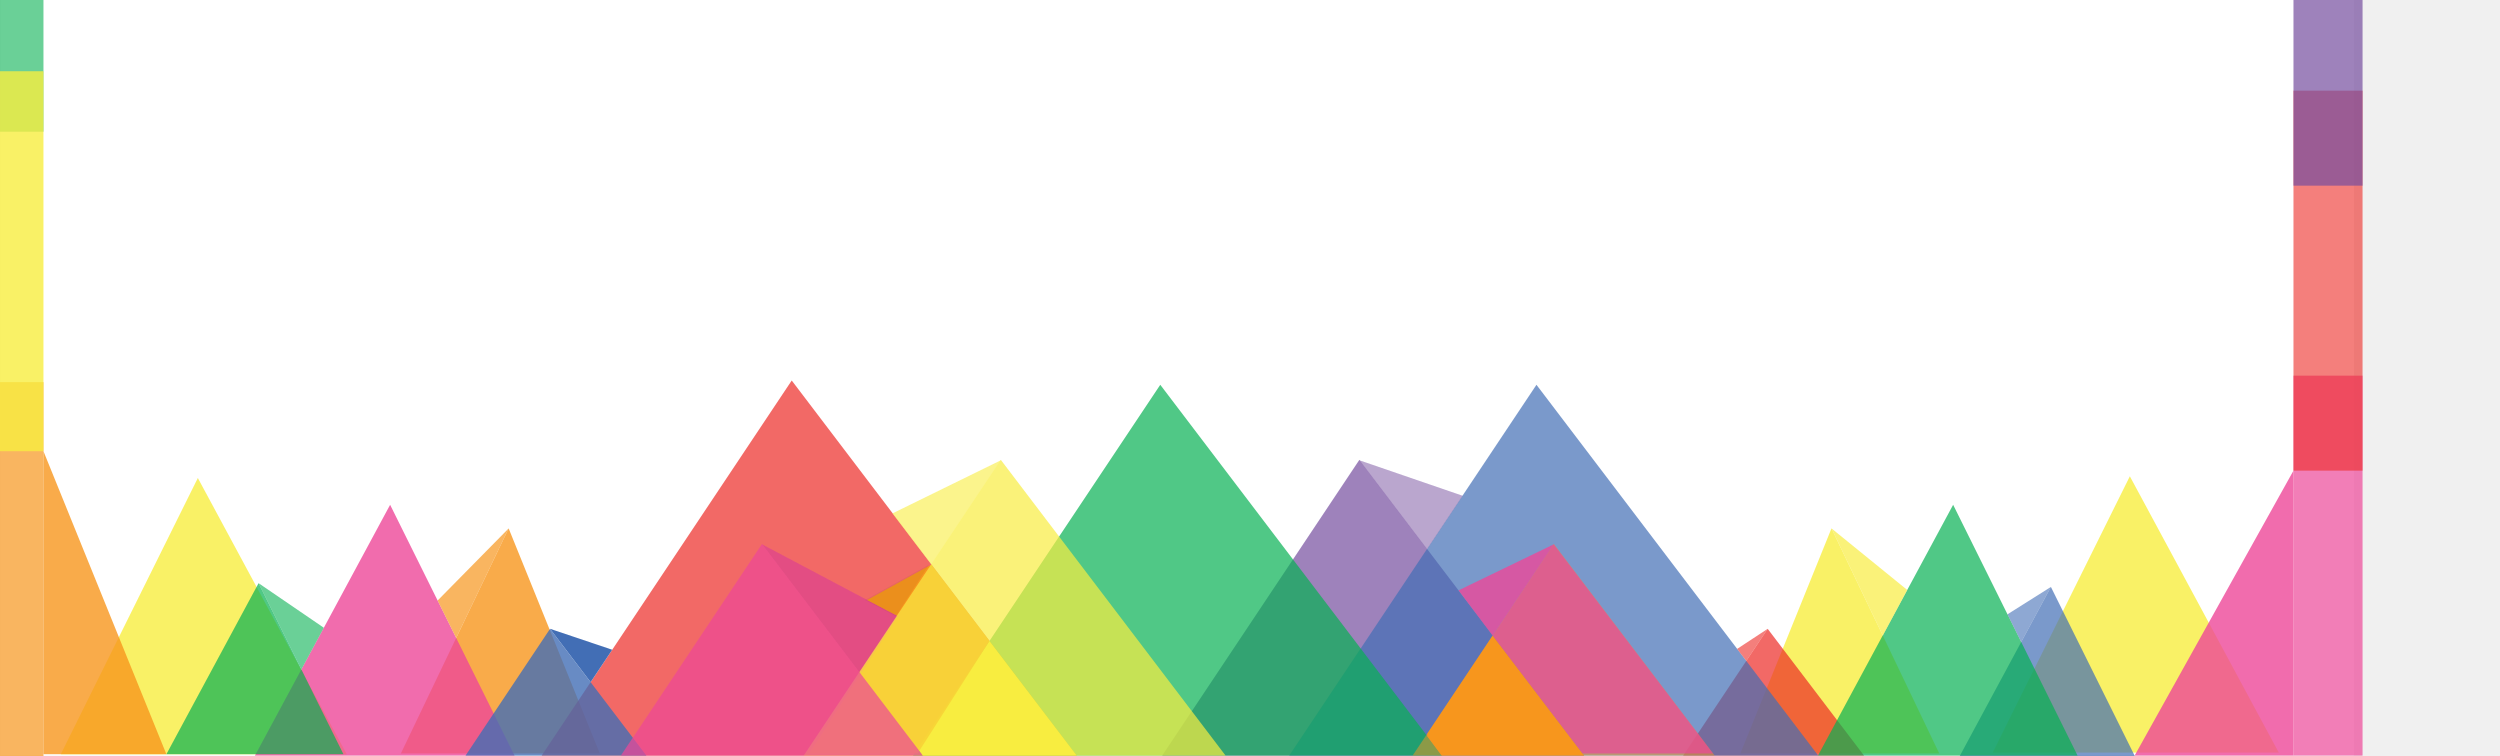
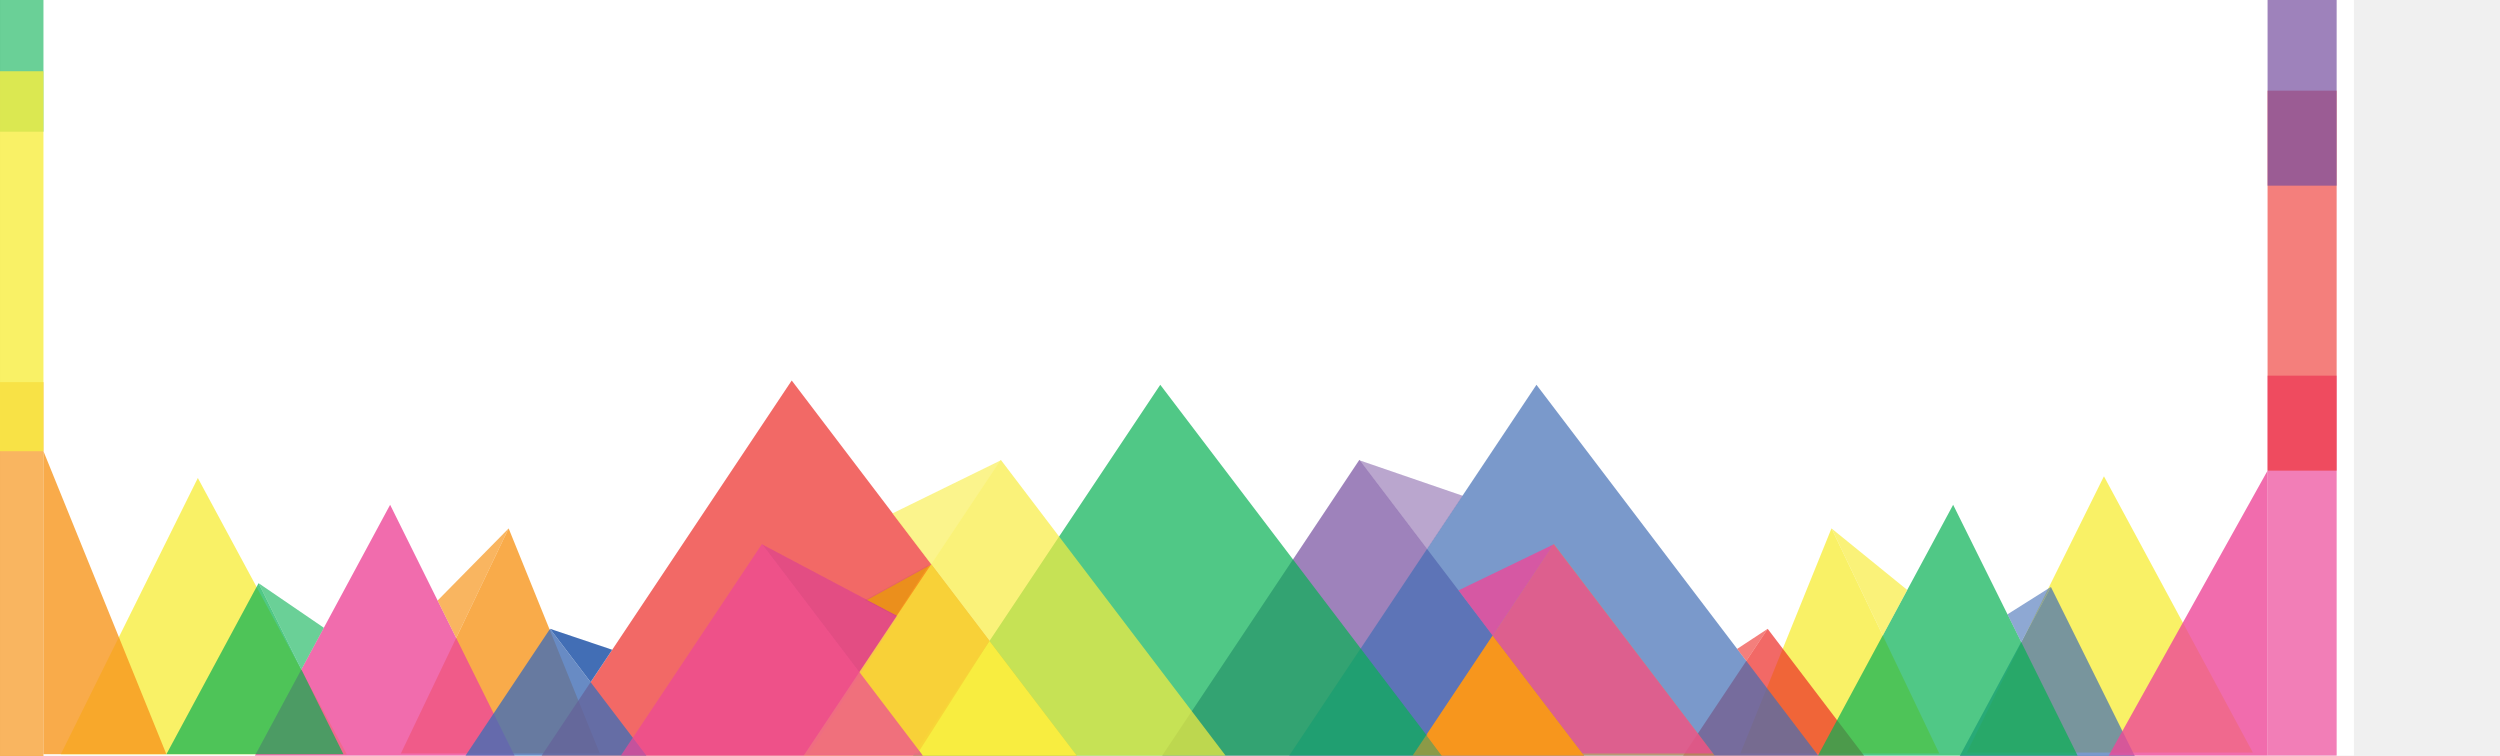
<svg xmlns="http://www.w3.org/2000/svg" version="1.1" id="Layer_1" x="0px" y="0px" width="289.5px" height="87.5px" viewBox="0 0 289.5 87.5" enable-background="new 0 0 289.5 87.5" xml:space="preserve">
  <g id="Layer_1_2_" display="none">
    <g id="Layer_1_1_" display="inline">
      <rect x="-0.5" y="7" fill="#FFFFFF" width="290" height="79" />
      <g>
        <rect x="-10.5" fill="#FFFFFF" width="300" height="79" />
        <polygon opacity="0.9" fill="#F7961D" enable-background="new    " points="38.162,79 50.249,60.867 64.028,79    " />
        <polygon opacity="0.9" fill="#F7961D" enable-background="new    " points="209.137,79 221.223,60.867 235.003,79    " />
        <polygon opacity="0.9" fill="#F8ED40" enable-background="new    " points="52.317,79 67.552,56.145 84.92,79    " />
        <polygon opacity="0.9" fill="#ED4798" enable-background="new    " points="184.874,79 200.107,56.145 217.477,79    " />
        <polygon opacity="0.8" fill="#06B052" enable-background="new    " points="73.839,79 93.526,49.466 115.969,79    " />
        <polygon opacity="0.9" fill="#426EB5" enable-background="new    " points="98.196,79 122.205,42.981 149.576,79    " />
        <polygon opacity="0.9" fill="#ED2A25" enable-background="new    " points="124.196,79 148.205,42.981 175.576,79    " />
        <polygon opacity="0.9" fill="#754D9E" enable-background="new    " points="152.465,79 173.423,47.559 197.314,79    " />
        <polygon opacity="0.2" fill="#F7961D" enable-background="new    " points="38.037,79 -10.5,24.5 -10.5,0 10.5,0 50.249,60.867         " />
        <polygon opacity="0.2" fill="#F8ED40" enable-background="new    " points="57.665,70.79 50.186,60.867 10.5,0 39.5,0      67.552,56.145    " />
        <polygon opacity="0.2" fill="#06B052" enable-background="new    " points="78.955,71.232 67.521,56.145 39.5,0 79.5,0      93.526,49.466    " />
        <polygon opacity="0.2" fill="#426EB5" enable-background="new    " points="106.401,66.541 93.476,49.466 79.5,0 112.5,0      122.205,42.981    " />
        <polyline opacity="0.1" fill="#ED2A25" enable-background="new    " points="135.889,61.208 122.121,42.981 112.5,0 141.5,0      148.205,42.981 136.056,61.208    " />
        <polygon opacity="0.2" fill="#F7961D" enable-background="new    " points="289.5,26 289.5,0 261.5,0 221.223,60.867 235.003,79         " />
        <polygon opacity="0.2" fill="#ED4798" enable-background="new    " points="200.275,56.145 213.116,73.152 221.266,60.867      261.5,0 226.5,0    " />
        <polygon opacity="0.2" fill="#754D9E" enable-background="new    " points="173.516,47.559 190.732,70.277 200.132,56.145      226.5,0 197.5,0    " />
        <polygon opacity="0.2" fill="#ED2A25" enable-background="new    " points="148.205,42.981 156.695,0 197.5,0 173.516,47.559      163.63,63.279    " />
      </g>
      <polygon fill="#06B052" points="139.223,131 131.728,118 139.223,105 154.215,105 161.71,118 154.215,131   " />
      <polygon fill="#06B052" points="124.223,157 116.728,144 124.223,131 139.215,131 146.71,144 139.215,157   " />
      <polygon fill="#06B052" points="146.223,144 138.728,131 146.223,118 161.215,118 168.71,131 161.215,144   " />
      <polygon fill="#06B052" points="139.223,157 131.728,144 139.223,131 154.215,131 161.71,144 154.215,157   " />
      <polygon fill="none" stroke="#FFFFFF" stroke-miterlimit="10" points="131.551,289.5 115.103,261 131.551,232.5 164.449,232.5     180.896,261 164.449,289.5   " />
      <path fill="none" stroke="#FFFFFF" stroke-miterlimit="10" d="M131.551,232.5" />
      <g opacity="0.9">
        <path fill="#ED4798" d="M188.254,249.27h0.488l1.488,4.528l1.512-4.528h0.488l-1.953,5.862h-0.098L188.254,249.27z" />
        <polygon fill="#ED4798" points="187.55,247.12 188.038,247.12 188.477,248.452 187.986,248.452    " />
        <polygon fill="#ED4798" points="187.852,248.042 188.34,248.042 188.777,249.375 188.289,249.375    " />
        <polygon fill="#ED4798" points="187.575,247.12 183.357,247.12 183.357,247.689 187.852,247.689    " />
        <polygon fill="#ED4798" points="191.854,249.27 196.835,249.27 196.835,249.771 191.648,249.771    " />
      </g>
      <g>
        <path fill="#426EB5" d="M56,156.5" />
        <g>
          <g>
            <polygon opacity="0.9" fill="#426EB5" enable-background="new    " points="34,111 24.103,128.177 34,145.5 57,128      " />
            <polyline opacity="0.9" fill="#F7961D" enable-background="new    " points="80.062,145.031 57,128 80.515,111.742 90,128             " />
            <polyline opacity="0.8" fill="#06B052" enable-background="new    " points="24.103,128.177 40.551,99.5 57,128      " />
            <polyline opacity="0.9" fill="#F8ED40" enable-background="new    " points="90,128.177 73.551,99.5 57.103,128      " />
            <polyline opacity="0.9" fill="#754D9E" enable-background="new    " points="73.551,99.5 57,128 40.551,99.5      " />
            <polyline opacity="0.1" enable-background="new    " points="73.551,99.5 57.103,128 56,99.5      " />
            <polyline opacity="0.9" fill="#ED4798" enable-background="new    " points="30.256,139.396 56.5,128.104 56.5,157        40.176,156.5      " />
            <polyline opacity="0.9" fill="#ED2A25" enable-background="new    " points="83.064,139.405 56.5,128.104 56.5,157        73.074,156.5      " />
            <polygon opacity="0.05" enable-background="new    " points="60,128 57,123.812 54,128 57,132.396      " />
          </g>
          <polygon opacity="0.05" fill="#FFFFFF" enable-background="new    " points="56.5,128.104 40.051,156.5 56.5,157     " />
          <polyline opacity="0.05" enable-background="new    " points="56.75,128.104 73.074,156.5 56.5,157 56.5,128     " />
        </g>
        <polygon fill="#FFFFFF" points="49.739,140 42.603,127.5 49.739,115 64.012,115 71.146,127.5 64.012,140    " />
        <g opacity="0.9">
          <path fill="#9E9E9E" d="M55.035,125.939h0.711l2.17,7.189l2.205-7.189h0.712l-2.847,9.311h-0.142L55.035,125.939z" />
          <polygon fill="#9E9E9E" points="54.008,122.527 54.72,122.527 55.357,124.643 54.646,124.643     " />
          <polygon fill="#9E9E9E" points="54.447,123.99 55.16,123.99 55.798,126.107 55.086,126.107     " />
          <polygon fill="#9E9E9E" points="54.045,122.527 47.896,122.527 47.896,123.434 54.447,123.434     " />
          <polygon fill="#9E9E9E" points="60.283,125.939 67.548,125.939 67.548,126.736 59.986,126.736     " />
        </g>
      </g>
      <path fill="#ED2A25" d="M230.003,86" />
      <polygon opacity="0.6" fill="#F8ED40" enable-background="new    " points="40.679,86 93.473,6.81 153.652,86   " />
      <polygon opacity="0.3" fill="#ED2A25" enable-background="new    " points="-29.479,86 37.482,-14.44 113.81,86   " />
      <polygon opacity="0.5" fill="#ED4798" enable-background="new    " points="-8.271,86 29.522,29.31 72.603,86   " />
      <polygon opacity="0.4" fill="#754D9E" enable-background="new    " points="136.68,86 189.473,6.81 249.652,86   " />
      <polygon opacity="0.4" fill="#06B052" enable-background="new    " points="69.969,86 136.165,-13.295 211.621,86   " />
      <polygon opacity="0.4" fill="#426EB5" enable-background="new    " points="170.695,86 236.893,-13.295 312.348,86   " />
      <polygon opacity="0.5" fill="#F7961D" enable-background="new    " points="203.729,86 241.521,29.31 284.604,86   " />
      <polygon opacity="0.6" fill="#ED4798" enable-background="new    " points="29.522,29.31 65.701,48.468 55.598,63.623   " />
      <polygon opacity="0.8" fill="#F8ED40" enable-background="new    " points="93.473,6.81 64.446,21.041 74.854,34.738   " />
      <polygon opacity="0.5" fill="#754D9E" enable-background="new    " points="189.473,6.81 217.146,16.322 207.593,30.654   " />
      <polygon opacity="0.6" fill="#F7961D" enable-background="new    " points="241.521,29.31 215.783,41.432 225.189,53.811   " />
      <polygon fill="#ED4798" points="40.679,86 55.598,63.623 72.603,86   " />
      <polygon fill="#F8ED40" points="71.198,84 90.43,55.27 113.81,86 72.5,86   " />
      <polygon fill="#06B052" points="136.68,86 144.611,74.104 153.652,86   " />
      <polygon fill="#426EB5" points="170.695,86 189.82,57.312 211.621,86   " />
      <polyline fill="#F7961D" points="207.634,80.051 225.159,53.811 249.652,86 211.5,86 207.634,80.753   " />
    </g>
    <polygon display="inline" opacity="0.7" fill="#F8ED40" enable-background="new    " points="-130.5,-41.876 -94.299,-17.742    -130.5,9.77  " />
    <polygon display="inline" opacity="0.6" fill="#754D9E" enable-background="new    " points="-130.5,3.91 -94.811,27.703    -130.5,54.826  " />
    <polygon display="inline" opacity="0.6" fill="#ED2A25" enable-background="new    " points="-130.5,-83.123 -88.822,-46.582    -130.5,-16.84  " />
    <polygon display="inline" opacity="0.6" fill="#06B052" enable-background="new    " points="-130.5,-26.18 -88.822,10.361    -130.5,40.104  " />
    <polygon display="inline" opacity="0.6" fill="#426EB5" enable-background="new    " points="-130.5,24.764 -88.822,61.305    -130.5,91.047  " />
    <polygon display="inline" opacity="0.8" fill="#F8ED40" enable-background="new    " points="-93.977,-17.742 -112.077,-29.809    -102.672,-36.469  " />
    <polygon display="inline" opacity="0.7" fill="#06B052" enable-background="new    " points="-130.5,48.18 -106.64,64.086    -130.5,82.218  " />
    <polygon display="inline" opacity="0.8" fill="#754D9E" enable-background="new    " points="-94.488,27.703 -111.811,40.867    -102.342,49.168  " />
    <polygon display="inline" opacity="0.7" fill="#ED4798" enable-background="new    " points="-104.277,21.4 -130.5,3.91    -130.5,40.123  " />
    <polygon display="inline" opacity="0.7" fill="#ED4798" enable-background="new    " points="-103.955,21.4 -111.811,40.867    -120.522,33.229  " />
    <polygon display="inline" opacity="0.9" fill="#06B052" enable-background="new    " points="-106.317,64.086 -118.928,46.373    -125.518,51.285  " />
    <polygon display="inline" opacity="0.8" fill="#06B052" enable-background="new    " points="-130.5,48.18 -125.84,51.285    -130.5,54.826  " />
    <polygon display="inline" opacity="0.5" fill="#426EB5" enable-background="new    " points="-111.811,40.867 -115.607,51.037    -118.928,46.373  " />
    <polygon display="inline" opacity="0.8" fill="#06B052" enable-background="new    " points="-88.5,10.361 -98.146,25.264    -103.955,21.4  " />
    <polygon display="inline" opacity="0.6" fill="#426EB5" enable-background="new    " points="-130.5,-26.18 -108.535,-6.922    -130.5,9.77  " />
    <polygon display="inline" opacity="0.7" fill="#426EB5" enable-background="new    " points="-108.213,-6.922 -119.195,11.231    -126.07,6.648  " />
    <polygon display="inline" opacity="0.6" fill="#426EB5" enable-background="new    " points="-130.5,-26.18 -124.627,-21.03    -130.5,-16.84  " />
    <polyline display="inline" opacity="0.8" fill="#ED2A25" enable-background="new    " points="-112.077,-29.809 -112.135,-29.701    -119.195,-16.551 -124.305,-21.03  " />
    <polygon display="inline" opacity="0.7" fill="#ED2A25" enable-background="new    " points="-88.5,-46.582 -101.49,-33.922    -102.672,-36.469  " />
    <polygon display="inline" opacity="0.7" fill="#426EB5" enable-background="new    " points="-88.5,61.305 -101.166,45.952    -102.342,49.168  " />
    <polygon display="inline" opacity="0.04" enable-background="new    " points="-88.5,10.361 -119.195,11.231 -108.213,-6.922  " />
    <polyline display="inline" opacity="0.05" fill="#FFFFFF" enable-background="new    " points="-88.5,-46.336 -109.5,-48.729    -130.5,-58.877 -130.5,-82.877 -130.5,-82.877 -88.661,-46.795  " />
    <polygon display="inline" opacity="0.9" fill="#ED4798" enable-background="new    " points="-106.317,-53.914 -118.248,-33.922    -125.928,-39.064  " />
    <polygon display="inline" opacity="0.7" fill="#ED4798" enable-background="new    " points="-130.5,-69.821 -106.64,-53.914    -130.5,-35.782  " />
    <polygon display="inline" opacity="0.05" fill="#FFFFFF" enable-background="new    " points="-88.661,61.343 -107.783,62.158    -106.519,64.096 -130.5,82.218 -130.5,91.123  " />
    <polygon display="inline" fill="#F8ED40" points="-126.393,-38.951 -130.5,-41.876 -130.5,-35.877  " />
    <polygon display="inline" opacity="0.9" fill="#F7961D" enable-background="new    " points="-130.5,72.173 -114.008,83.951    -130.5,101.119  " />
    <polygon display="inline" opacity="0.02" enable-background="new    " points="-93.977,-17.742 -119.195,-16.551 -108.213,-6.922     " />
    <polygon display="inline" fill="#F7961D" points="-113.885,83.951 -119.395,73.902 -123.55,77.049  " />
    <g display="inline">
      <rect y="-4" fill="#FFFFFF" width="272" height="94.745" />
      <polygon opacity="0.8" fill="#426EB5" enable-background="new    " points="0.25,55.307 14.934,65.095 0.25,76.255   " />
      <polygon opacity="0.9" fill="#426EB5" enable-background="new    " points="14.306,65.095 13.03,68.055 11.598,67.152   " />
      <polygon opacity="0.7" fill="#F8ED40" enable-background="new    " points="-0.75,1.462 33.498,24.295 -0.75,50.32   " />
      <polygon opacity="0.6" fill="#ED2A25" enable-background="new    " points="-0.75,-25.38 42.689,1.944 -0.75,33.09   " />
      <polygon opacity="0.8" fill="#426EB5" enable-background="new    " points="-0.75,-29.694 13.934,-19.905 -0.75,-8.745   " />
      <polygon opacity="0.7" fill="#754D9E" enable-background="new    " points="-0.75,43.463 33.498,66.295 -0.75,92.32   " />
      <polygon opacity="0.6" fill="#06B052" enable-background="new    " points="-0.75,16.129 42.193,44.758 -0.75,77.391   " />
      <polygon opacity="0.7" fill="#ED4798" enable-background="new    " points="-0.75,-13.708 23.768,2.636 -0.75,21.27   " />
      <polygon opacity="0.6" fill="#ED4798" enable-background="new    " points="23.14,2.636 18.011,14.389 12.505,10.718   " />
      <polygon opacity="0.6" fill="#F8ED40" enable-background="new    " points="32.87,24.295 27.132,12.648 21.479,16.701   " />
      <polygon opacity="0.9" fill="#426EB5" enable-background="new    " points="13.306,-19.905 12.03,-16.946 10.598,-17.847   " />
      <polygon opacity="0.6" fill="#754D9E" enable-background="new    " points="23.254,74.079 33.498,66.295 26.458,76.124   " />
      <polygon opacity="0.8" fill="#426EB5" enable-background="new    " points="271.25,55.307 256.566,65.095 271.25,76.255   " />
      <polygon opacity="0.9" fill="#426EB5" enable-background="new    " points="257.634,65.095 258.909,68.055 260.342,67.152   " />
      <polygon opacity="0.7" fill="#F8ED40" enable-background="new    " points="272.25,1.462 238.002,24.295 272.25,50.32   " />
      <polygon opacity="0.6" fill="#ED2A25" enable-background="new    " points="272.25,-25.38 228.811,1.944 272.25,33.09   " />
      <polygon opacity="0.8" fill="#426EB5" enable-background="new    " points="272.25,-29.694 257.566,-19.905 272.25,-8.745   " />
      <polygon opacity="0.7" fill="#754D9E" enable-background="new    " points="272.25,43.463 238.002,66.295 272.25,92.32   " />
      <polygon opacity="0.6" fill="#06B052" enable-background="new    " points="272.25,16.129 229.307,44.758 272.25,77.391   " />
      <polygon opacity="0.7" fill="#ED4798" enable-background="new    " points="272.25,-13.708 247.732,2.636 272.25,21.27   " />
      <polygon opacity="0.9" fill="#426EB5" enable-background="new    " points="258.634,-19.905 259.909,-16.946 261.342,-17.847       " />
      <polygon opacity="0.6" fill="#F8ED40" enable-background="new    " points="238.002,24.295 244.157,12.948 249.393,16.701   " />
      <polygon opacity="0.6" fill="#ED4798" enable-background="new    " points="247.732,2.636 253.668,13.749 258.366,10.718   " />
      <polygon opacity="0.6" fill="#754D9E" enable-background="new    " points="238.002,66.295 242.999,77.391 248.254,74.085   " />
      <polygon opacity="0.7" fill="#ED4798" enable-background="new    " points="249.529,85.771 271.25,71.292 271.25,86 249.529,86       " />
      <polygon opacity="0.6" fill="#ED2A25" enable-background="new    " points="229.312,86 271.25,59.62 271.25,86   " />
      <polygon opacity="0.7" fill="#ED4798" enable-background="new    " points="0.25,71.292 22.314,86 0.25,86   " />
      <polygon opacity="0.7" fill="#ED4798" enable-background="new    " points="249.167,85.917 271.25,71.292 271.25,86   " />
      <polygon opacity="0.6" fill="#ED2A25" enable-background="new    " points="42.188,86 0,59.438 0,86   " />
    </g>
  </g>
  <rect x="0.033" y="-1.5" fill="#FFFFFF" width="272.551" height="89" />
  <linearGradient id="SVGID_1_" gradientUnits="userSpaceOnUse" x1="144.767" y1="89.603" x2="144.767" y2="-1.478">
    <stop offset="0" style="stop-color:#06B052;stop-opacity:0.5" />
    <stop offset="0.026" style="stop-color:#11B351;stop-opacity:0.509" />
    <stop offset="0.07" style="stop-color:#2EBA4F;stop-opacity:0.525" />
    <stop offset="0.129" style="stop-color:#5DC64C;stop-opacity:0.545" />
    <stop offset="0.199" style="stop-color:#9ED647;stop-opacity:0.57" />
    <stop offset="0.278" style="stop-color:#EFEB41;stop-opacity:0.597" />
    <stop offset="0.286" style="stop-color:#F8ED40;stop-opacity:0.6" />
    <stop offset="0.577" style="stop-color:#F7961D;stop-opacity:0.6" />
    <stop offset="0.589" style="stop-color:#F19522;stop-opacity:0.603" />
    <stop offset="0.737" style="stop-color:#A68461;stop-opacity:0.638" />
    <stop offset="0.859" style="stop-color:#70788E;stop-opacity:0.667" />
    <stop offset="0.95" style="stop-color:#4F71AA;stop-opacity:0.688" />
    <stop offset="1" style="stop-color:#426EB5;stop-opacity:0.7" />
  </linearGradient>
  <rect x="0.033" y="-1.478" display="none" fill="url(#SVGID_1_)" width="289.467" height="91.082" />
  <linearGradient id="SVGID_2_" gradientUnits="userSpaceOnUse" x1="124.292" y1="173" x2="124.292" y2="262" gradientTransform="matrix(1 0 0 -1 14 260.5)">
    <stop offset="0.057" style="stop-color:#9E9E9E;stop-opacity:0.3" />
    <stop offset="1" style="stop-color:#9E9E9E;stop-opacity:0.7" />
  </linearGradient>
  <rect y="-1.5" display="none" fill="url(#SVGID_2_)" width="276.584" height="89" />
  <g display="none">
    <polygon display="inline" opacity="0.05" fill="#F8ED40" enable-background="new    " points="123.625,0 110.773,12.598    129.005,12.598  " />
    <polygon display="inline" opacity="0.05" fill="#754D9E" enable-background="new    " points="164.709,10.047 170.979,19.883    159.466,17.214  " />
    <polygon display="inline" opacity="0.05" fill="#F7961D" enable-background="new    " points="118.37,1.475 126.979,17.389    132.635,4.474  " />
    <polygon display="inline" opacity="0.05" fill="#ED2A25" enable-background="new    " points="137.989,2.955 123.29,6.829    138.349,16.176  " />
    <polygon display="inline" opacity="0.05" fill="#ED4798" enable-background="new    " points="143.945,0.462 131.791,11.058    141.393,16.268  " />
    <polygon display="inline" opacity="0.05" fill="#ED2A25" enable-background="new    " points="160.376,7.39 148.223,17.984    157.823,23.195  " />
    <polygon display="inline" opacity="0.05" fill="#754D9E" enable-background="new    " points="142.701,7.09 148.018,14.688    136.686,21.062  " />
    <polygon display="inline" opacity="0.05" fill="#426EB5" enable-background="new    " points="144.492,13.421 141.934,17.761    138.164,24.311 148.334,27.471  " />
    <polygon display="inline" opacity="0.05" fill="#06B052" enable-background="new    " points="148.117,34.852 148.334,27.471    146.941,22.537 145.081,26.459 145.592,32.076  " />
    <polygon display="inline" opacity="0.05" fill="#F8ED40" enable-background="new    " points="148.551,34.852 148.334,27.471    149.727,22.537 151.588,26.459 151.076,32.076  " />
    <polygon display="inline" opacity="0.05" fill="#ED4798" enable-background="new    " points="154.835,17.176 160.376,9.959    165.936,18.526  " />
    <polygon display="inline" opacity="0.05" fill="#F7961D" enable-background="new    " points="148.334,27.471 152.334,12.852    159.298,25.449  " />
    <g display="inline">
      <polygon opacity="0.7" fill="#ED4798" enable-background="new    " points="136.723,6.758 133.025,9.982 139.103,9.982     141.393,16.268 142.813,7.285 142.638,6.758   " />
      <polygon opacity="0.7" fill="#F8ED40" enable-background="new    " points="116.509,9.98 120.948,6.765 126.514,6.765     127.888,9.982   " />
      <polygon opacity="0.7" fill="#F7961D" enable-background="new    " points="121.231,6.765 122.972,9.982 130.223,9.982     131.631,6.765   " />
      <polygon opacity="0.7" fill="#754D9E" enable-background="new    " points="142.728,7.027 140.177,12.932 142.031,18.043     145.271,16.268   " />
      <polygon opacity="0.7" fill="#426EB5" enable-background="new    " points="144.487,13.421 141.931,17.766 145.081,26.459     148.334,27.471   " />
      <polygon opacity="0.7" fill="#06B052" enable-background="new    " points="145.081,26.459 146.984,22.537 148.334,27.471     148.117,34.852   " />
      <polygon opacity="0.7" fill="#F8ED40" enable-background="new    " points="149.727,22.537 151.543,26.365 148.551,34.852     148.334,27.471   " />
      <polygon opacity="0.7" fill="#F7961D" enable-background="new    " points="148.334,27.471 151.796,14.846 153.438,14.85     154.771,17.262 151.35,26.916   " />
      <polygon opacity="0.6" fill="#ED2A25" enable-background="new    " points="151.796,14.846 150.584,19.267 153.499,20.85     154.771,17.262 158.76,17.24 159.172,14.846   " />
      <polygon opacity="0.7" fill="#ED4798" enable-background="new    " points="156.607,14.855 154.771,17.262 165.113,17.262     163.779,15.206 163.044,14.846   " />
      <polygon opacity="0.6" fill="#754D9E" enable-background="new    " points="159.466,17.262 161.198,14.846 163.044,14.846     167.895,17.262   " />
      <polygon opacity="0.6" fill="#ED2A25" enable-background="new    " points="138.093,6.758 138.18,9.982 128.37,9.982     123.29,6.758   " />
    </g>
  </g>
-   <polygon opacity="0.6" fill="#ED4798" enable-background="new    " points="96.63,142.5 117.047,111.876 140.319,142.5 " />
-   <polygon opacity="0.6" fill="#ED2A25" enable-background="new    " points="72.627,142.5 97.062,103.656 124.912,142.5 " />
-   <polygon opacity="0.6" fill="#426EB5" enable-background="new    " points="146.91,142.5 172.51,104.1 201.691,142.5 " />
-   <polygon opacity="0.7" fill="#754D9E" enable-background="new    " points="134.187,142.5 154.604,111.876 177.876,142.5 " />
-   <polygon opacity="0.6" fill="#06B052" enable-background="new    " points="109.745,142.5 135.345,104.1 164.525,142.5 " />
-   <polygon opacity="0.6" fill="#06B052" enable-background="new    " points="-16.25,139.776 9.35,101.376 38.53,139.776 " />
-   <polygon opacity="0.8" fill="#F7961D" enable-background="new    " points="185.912,142.5 194.664,129.369 204.643,142.5 " />
-   <polygon opacity="0.7" fill="#ED4798" enable-background="new    " points="159.686,142.5 174.301,120.576 190.963,142.5 " />
-   <polygon opacity="0.7" fill="#F8ED40" enable-background="new    " points="83.065,142.5 97.68,120.576 114.342,142.5 " />
-   <polygon opacity="0.8" fill="#F7961D" enable-background="new    " points="56.25,142.5 66.75,120.576 75.627,142.5 " />
-   <polygon opacity="0.8" fill="#426EB5" enable-background="new    " points="66.981,142.5 75.735,129.369 85.714,142.5 " />
-   <polygon opacity="0.5" fill="#ED4798" enable-background="new    " points="117.047,111.876 108.084,119.029 110.257,122.061 " />
-   <polygon opacity="0.6" fill="#F8ED40" enable-background="new    " points="97.68,120.576 107.5,126.188 104.907,130.085 " />
-   <polygon opacity="0.6" fill="#754D9E" enable-background="new    " points="154.604,111.876 163.643,117.4 161.381,120.793 " />
-   <polygon opacity="0.6" fill="#ED4798" enable-background="new    " points="174.301,120.576 165.699,126.477 168.186,129.748 " />
-   <polygon opacity="0.7" fill="#F7961D" enable-background="new    " points="194.664,129.369 192.463,130.355 193.285,131.438 " />
-   <polygon opacity="0.7" fill="#426EB5" enable-background="new    " points="75.735,129.369 79.866,130.993 78.554,133.078 " />
-   <polygon opacity="0.7" fill="#ED4798" enable-background="new    " points="70.627,142.5 54.75,110.5 37.5,142.5 " />
-   <polygon opacity="0.7" fill="#ED2A25" enable-background="new    " points="216.008,142.5 205.508,120.576 196.631,142.5 " />
-   <polygon opacity="0.7" fill="#F7961D" enable-background="new    " points="66.75,120.576 61.524,124.152 63.312,127.756 " />
-   <polygon opacity="0.6" fill="#ED2A25" enable-background="new    " points="205.508,120.576 210.715,124.189 208.945,127.756 " />
-   <polygon opacity="0.6" fill="#F8ED40" enable-background="new    " points="201.631,142.5 217.508,110.5 234.758,142.5 " />
-   <polygon opacity="0.8" fill="#F8ED40" enable-background="new    " points="230.759,87.154 246.636,55.154 263.886,87.154 " />
+   <polygon opacity="0.8" fill="#F8ED40" enable-background="new    " points="227.759,87.154 243.636,55.154 260.886,87.154 " />
  <polygon opacity="0.8" fill="#F8ED40" enable-background="new    " points="7.033,87.352 22.91,55.352 40.16,87.352 " />
-   <polygon opacity="0.8" fill="#ED4798" enable-background="new    " points="95.154,225.4 119.426,188.995 147.092,225.4 " />
-   <polygon opacity="0.7" fill="#ED2A25" enable-background="new    " points="66.622,225.4 95.668,179.224 128.775,225.4 " />
-   <polygon opacity="0.7" fill="#426EB5" enable-background="new    " points="154.927,225.4 185.359,179.75 220.05,225.4 " />
-   <polygon opacity="0.8" fill="#754D9E" enable-background="new    " points="139.801,225.4 164.074,188.995 191.738,225.4 " />
-   <linearGradient id="SVGID_3_" gradientUnits="userSpaceOnUse" x1="110.746" y1="202.575" x2="175.868" y2="202.575">
-     <stop offset="0" style="stop-color:#ED4798;stop-opacity:0.5" />
-     <stop offset="0.628" style="stop-color:#426EB5;stop-opacity:0.5" />
-     <stop offset="0.996" style="stop-color:#426EB5;stop-opacity:0.5" />
-   </linearGradient>
-   <polygon opacity="0.7" fill="url(#SVGID_3_)" enable-background="new    " points="110.746,225.4 141.178,179.75 175.868,225.4 " />
-   <polygon opacity="0.8" fill="#F7961D" enable-background="new    " points="201.292,225.4 211.696,209.791 223.559,225.4 " />
-   <polygon opacity="0.7" fill="#ED4798" enable-background="new    " points="170.113,225.4 187.488,199.338 207.296,225.4 " />
-   <linearGradient id="SVGID_4_" gradientUnits="userSpaceOnUse" x1="79.028" y1="212.369" x2="116.21" y2="212.369">
-     <stop offset="0" style="stop-color:#06B052;stop-opacity:0.5" />
-     <stop offset="0.132" style="stop-color:#F8ED40;stop-opacity:0.6" />
-     <stop offset="1" style="stop-color:#426EB5;stop-opacity:0.6" />
-   </linearGradient>
-   <polygon opacity="0.7" fill="url(#SVGID_4_)" enable-background="new    " points="79.028,225.4 96.402,199.338 116.21,225.4 " />
-   <polygon opacity="0.8" fill="#F7961D" enable-background="new    " points="47.151,225.4 59.633,199.338 70.188,225.4 " />
  <polygon opacity="0.8" fill="#F7961D" enable-background="new    " points="46.42,87.252 58.902,61.189 69.457,87.252 " />
-   <polygon opacity="0.8" fill="#426EB5" enable-background="new    " points="59.91,225.4 70.314,209.791 82.177,225.4 " />
-   <polygon opacity="0.7" fill="#ED4798" enable-background="new    " points="119.426,188.995 108.771,197.5 111.354,201.103 " />
-   <polygon opacity="0.6" fill="#F8ED40" enable-background="new    " points="96.402,199.338 108.077,206.008 104.995,210.642 " />
-   <polygon opacity="0.7" fill="#754D9E" enable-background="new    " points="164.074,188.995 174.818,195.562 172.13,199.596 " />
-   <polygon opacity="0.6" fill="#ED4798" enable-background="new    " points="187.488,199.338 177.263,206.352 180.218,210.241 " />
-   <polygon opacity="0.7" fill="#F7961D" enable-background="new    " points="211.696,209.791 209.079,210.963 210.057,212.252 " />
-   <polygon opacity="0.7" fill="#426EB5" enable-background="new    " points="70.314,209.791 75.226,211.721 73.667,214.2 " />
-   <polygon opacity="0.7" fill="#ED4798" enable-background="new    " points="64.244,225.4 45.369,187.359 24.862,225.4 " />
  <polygon opacity="0.8" fill="#ED4798" enable-background="new    " points="59.587,87.5 45.176,58.455 29.519,87.5 " />
  <polygon opacity="0.7" fill="#06B052" enable-background="new    " points="39.771,87.339 29.943,67.532 19.267,87.339 " />
  <polygon opacity="0.7" fill="#426EB5" enable-background="new    " points="247.322,87.773 237.494,67.967 226.817,87.773 " />
-   <polygon opacity="0.8" fill="#ED2A25" enable-background="new    " points="237.069,225.4 224.587,199.338 214.034,225.4 " />
  <polygon opacity="0.8" fill="#F8ED40" enable-background="new    " points="224.567,87.252 212.085,61.189 201.532,87.252 " />
-   <polygon opacity="0.7" fill="#F7961D" enable-background="new    " points="59.633,199.338 53.421,203.588 55.546,207.873 " />
-   <polygon opacity="0.6" fill="#ED2A25" enable-background="new    " points="224.587,199.338 230.776,203.635 228.675,207.873 " />
-   <polygon opacity="0.9" fill="#F8ED40" enable-background="new    " points="219.978,225.4 238.853,187.359 259.358,225.4 " />
-   <polygon opacity="0.04" enable-background="new    " points="95.668,179.224 96.402,199.338 80.5,223.193 73.667,214.2 " />
-   <polygon opacity="0.04" enable-background="new    " points="141.178,179.75 143.307,220.42 156.657,200.12 " />
-   <polygon opacity="0.04" enable-background="new    " points="185.359,179.75 187.488,199.338 204.098,221.191 210.057,212.252 " />
  <g display="none">
    <polygon display="inline" opacity="0.5" fill="#426EB5" enable-background="new    " points="204,72.875 219.125,0 182.507,0    180.378,41.85  " />
    <polygon display="inline" opacity="0.5" fill="#F7961D" enable-background="new    " points="204,72.875 206.715,71.891 223.625,0    219.125,0  " />
    <g display="inline">
      <polyline opacity="0.5" fill="#ED4798" enable-background="new    " points="40.387,49.459 21.583,0 0.033,0 0.033,49.459     19.881,87.5   " />
      <polygon opacity="0.5" fill="#F7961D" enable-background="new    " points="48.44,65.688 40.387,49.459 21.375,0 48.44,-0.166     54.652,61.438   " />
      <polygon opacity="0.5" fill="#ED2A25" enable-background="new    " points="70.244,73.82 67.789,-0.166 91.125,0 90.687,41.323       " />
      <polygon opacity="0.5" fill="#ED2A25" enable-background="new    " points="103.79,59.6 90.687,41.323 91.125,0 103.095,0   " />
      <polygon opacity="0.5" fill="#ED4798" enable-background="new    " points="103.79,59.6 103.095,0 114.445,0 114.445,51.095   " />
      <polygon opacity="0.5" fill="#ED4798" enable-background="new    " points="114.445,51.095 114.445,0 122.75,-0.166 122.75,62.02       " />
      <polygon opacity="0.5" fill="#06B052" enable-background="new    " points="122.75,62.02 122.75,-0.166 136.25,-0.166     136.197,41.85   " />
      <polygon opacity="0.5" fill="#06B052" enable-background="new    " points="136.197,41.85 136.25,-0.166 152.25,0 151.676,62.22       " />
      <polygon opacity="0.5" fill="#754D9E" enable-background="new    " points="159.093,51.095 159.093,0 152.25,0 151.676,62.22       " />
      <polygon opacity="0.5" fill="#426EB5" enable-background="new    " points="61.322,77.908 54.652,61.438 48.457,0 57.417,-0.166     65.333,71.891   " />
      <polygon opacity="0.5" fill="#426EB5" enable-background="new    " points="65.333,71.891 57.417,-0.166 67.789,-0.166     70.244,73.834   " />
      <polygon opacity="0.5" fill="#426EB5" enable-background="new    " points="169.837,57.662 169.837,0 182.507,0 180.378,41.85       " />
      <polygon opacity="0.5" fill="#F7961D" enable-background="new    " points="212.363,79.323 219.605,61.438 233.625,0 223.625,0     206.715,71.891   " />
      <polygon opacity="0.5" fill="#ED2A25" enable-background="new    " points="219.605,61.438 233.625,0 247.084,0 233.871,49.459     225.753,65.705   " />
      <polygon opacity="0.6" fill="#F8ED40" enable-background="new    " points="254.377,87.5 276.617,49.833 276.617,-0.166     247.084,0 233.917,49.5   " />
      <polygon opacity="0.5" fill="#754D9E" enable-background="new    " points="159.093,51.095 169.837,57.662 169.837,0 159.093,0       " />
    </g>
  </g>
  <polygon opacity="0.7" fill="#ED2A25" enable-background="new    " points="62.722,87.5 91.682,44.062 124.691,87.5 " />
  <polygon opacity="0.8" fill="#426EB5" enable-background="new    " points="53.908,87.5 63.697,72.816 74.856,87.5 " />
  <polygon opacity="0.7" fill="#ED2A25" enable-background="new    " points="194.908,87.5 204.697,72.816 215.855,87.5 " />
  <polygon opacity="0.7" fill="#754D9E" enable-background="new    " points="134.582,87.5 157.414,53.252 183.439,87.5 " />
  <polygon opacity="0.7" fill="#426EB5" enable-background="new    " points="149.293,87.5 177.922,44.557 210.555,87.5 " />
  <polygon opacity="0.7" fill="#06B052" enable-background="new    " points="105.731,87.5 134.359,44.557 166.993,87.5 " />
  <polygon opacity="0.5" fill="#F7961D" enable-background="new    " points="163.579,87.5 179.926,62.982 198.557,87.5 " />
  <polygon opacity="0.7" fill="#ED4798" enable-background="new    " points="88.239,63.03 103.886,71.314 99.516,77.87 " />
  <polygon opacity="0.05" enable-background="new    " points="88.239,63.03 103.886,71.314 99.516,77.87 " />
  <polygon opacity="0.6" fill="#F8ED40" enable-background="new    " points="115.896,53.299 103.342,59.454 107.844,65.377 " />
  <polygon opacity="0.5" fill="#754D9E" enable-background="new    " points="157.414,53.299 169.383,57.413 165.251,63.611 " />
  <polygon fill="#F8ED40" points="106.263,86.658 114.58,74.221 124.691,87.5 106.826,87.5 " />
  <polyline fill="#F7961D" points="165.268,84.975 172.848,73.602 183.439,87.5 166.939,87.5 165.268,85.254 " />
  <polygon opacity="0.9" fill="#F7961D" enable-background="new    " points="107.844,65.377 93.707,87.25 106.263,87.25   114.58,74.221 " />
  <polygon fill="#F7961D" points="107.844,65.377 100.42,69.48 103.983,71.352 " />
  <polygon opacity="0.05" enable-background="new    " points="107.598,65.377 100.174,69.48 103.737,71.352 " />
  <polygon opacity="0.7" fill="#ED4798" enable-background="new    " points="179.926,63.03 198.366,87.25 183.25,87.25   172.848,73.602 " />
  <polygon opacity="0.8" fill="#ED4798" enable-background="new    " points="179.926,63.03 168.898,68.364 172.848,73.602 " />
  <polygon fill="#426EB5" points="63.697,72.816 70.894,75.241 68.393,78.994 " />
  <polygon opacity="0.7" fill="#F7961D" points="58.902,61.189 50.676,69.54 52.827,73.875 " />
  <polygon opacity="0.7" fill="#06B052" enable-background="new    " points="240.585,87.5 226.174,58.455 210.518,87.5 " />
  <polygon opacity="0.7" fill="#F8ED40" enable-background="new    " points="212.085,61.189 220.858,68.316 218.029,73.602 " />
  <polygon opacity="0.7" fill="#F8ED40" enable-background="new    " points="93.064,87.5 115.896,53.252 141.923,87.5 " />
  <polygon opacity="0.7" fill="#ED4798" enable-background="new    " points="71.894,87.5 88.239,62.982 106.871,87.5 " />
  <polygon opacity="0.6" fill="#ED2A25" points="204.697,72.816 201.162,75.141 202.22,76.532 " />
  <polygon fill="#FFFFFF" points="102.201,-69.46 102.201,-70.594 126.929,-70.546 133.902,-46.25 137.706,-59.275 178.437,-59.275   178.437,-57.988 138.887,-57.988 134.056,-41.394 133.748,-41.394 125.688,-69.46 " />
  <rect x="-24.25" y="841.5" opacity="0.7" fill="#ED4798" enable-background="new    " width="8" height="44" />
  <rect x="-24.25" y="808.5" opacity="0.6" fill="#ED2A25" enable-background="new    " width="8" height="44" />
  <rect x="-24.25" y="775.5" opacity="0.7" fill="#754D9E" enable-background="new    " width="8" height="44" />
  <rect x="-24.25" y="744.5" opacity="0.8" fill="#426EB5" enable-background="new    " width="8" height="44" />
  <rect x="-24.25" y="708.5" opacity="0.6" fill="#06B052" enable-background="new    " width="8" height="44" />
  <rect x="-24.25" y="635.5" opacity="0.8" fill="#F7961D" enable-background="new    " width="8" height="44" />
  <rect x="-24.25" y="671.5" opacity="0.8" fill="#F8ED40" enable-background="new    " width="8" height="44" />
  <rect x="-24.25" y="601.5" opacity="0.7" fill="#ED4798" enable-background="new    " width="8" height="44" />
  <rect x="-24.25" y="568.5" opacity="0.6" fill="#ED2A25" enable-background="new    " width="8" height="44" />
  <rect x="-24.25" y="535.5" opacity="0.7" fill="#754D9E" enable-background="new    " width="8" height="44" />
  <rect x="-24.25" y="504.5" opacity="0.8" fill="#426EB5" enable-background="new    " width="8" height="44" />
  <rect x="-24.25" y="468.5" opacity="0.6" fill="#06B052" enable-background="new    " width="8" height="44" />
-   <rect x="-24.25" y="395.5" opacity="0.8" fill="#F7961D" enable-background="new    " width="8" height="44" />
-   <rect x="-24.25" y="431.5" opacity="0.8" fill="#F8ED40" enable-background="new    " width="8" height="44" />
-   <rect x="-24.25" y="364.5" opacity="0.7" fill="#ED4798" enable-background="new    " width="8" height="44" />
-   <rect x="-24.25" y="331.5" opacity="0.6" fill="#ED2A25" enable-background="new    " width="8" height="44" />
-   <rect x="-24.25" y="298.5" opacity="0.7" fill="#754D9E" enable-background="new    " width="8" height="44" />
-   <rect x="-24.25" y="267.5" opacity="0.8" fill="#426EB5" enable-background="new    " width="8" height="44" />
-   <rect x="-24.25" y="231.5" opacity="0.6" fill="#06B052" enable-background="new    " width="8" height="44" />
-   <rect x="-24.25" y="158.5" opacity="0.8" fill="#F7961D" enable-background="new    " width="8" height="44" />
-   <rect x="-24.25" y="194.5" opacity="0.8" fill="#F8ED40" enable-background="new    " width="8" height="44" />
-   <rect x="265.584" y="43.5" opacity="0.7" fill="#ED4798" enable-background="new    " width="8" height="44" />
-   <rect x="265.584" y="10.5" opacity="0.6" fill="#ED2A25" enable-background="new    " width="8" height="44" />
-   <rect x="265.584" y="-22.5" opacity="0.7" fill="#754D9E" enable-background="new    " width="8" height="44" />
+   <rect x="262.584" y="43.5" opacity="0.7" fill="#ED4798" enable-background="new    " width="8" height="44" />
+   <rect x="262.584" y="10.5" opacity="0.6" fill="#ED2A25" enable-background="new    " width="8" height="44" />
+   <rect x="262.584" y="-22.5" opacity="0.7" fill="#754D9E" enable-background="new    " width="8" height="44" />
  <rect x="264.584" y="-53.5" opacity="0.8" fill="#426EB5" enable-background="new    " width="8" height="44" />
  <rect x="264.584" y="-89.5" opacity="0.6" fill="#06B052" enable-background="new    " width="8" height="44" />
  <rect x="264.584" y="-162.5" opacity="0.8" fill="#F7961D" enable-background="new    " width="8" height="44" />
  <rect x="264.584" y="-126.5" opacity="0.8" fill="#F8ED40" enable-background="new    " width="8" height="44" />
  <rect x="0.033" y="-162.75" opacity="0.7" fill="#ED4798" enable-background="new    " width="8" height="44" />
  <rect x="0.033" y="-129.75" opacity="0.6" fill="#ED2A25" enable-background="new    " width="8" height="44" />
  <rect x="0.033" y="-96.75" opacity="0.7" fill="#754D9E" enable-background="new    " width="8" height="44" />
  <rect x="0.033" y="-65.75" opacity="0.8" fill="#426EB5" enable-background="new    " width="8" height="44" />
  <rect x="-2.967" y="-28.75" opacity="0.6" fill="#06B052" enable-background="new    " width="8" height="44" />
  <rect x="-2.967" y="44.25" opacity="0.7" fill="#F7961D" enable-background="new    " width="8" height="44" />
  <rect x="-2.967" y="8.25" opacity="0.8" fill="#F8ED40" enable-background="new    " width="8" height="44" />
  <polygon opacity="0.6" fill="#06B052" enable-background="new    " points="29.943,67.532 37.5,72.694 34.899,77.52 " />
  <polygon opacity="0.6" fill="#426EB5" points="237.494,67.967 232.466,71.137 234.057,74.343 " />
  <polygon opacity="0.8" fill="#F7961D" points="19.267,87.339 5.033,52.25 5.033,87.339 " />
-   <polygon opacity="0.8" fill="#ED4798" points="247.187,87.5 265.584,54.5 265.584,87.5 " />
+   <polygon opacity="0.8" fill="#ED4798" points="244.187,87.5 262.584,54.5 262.584,87.5 " />
+   <path fill="#F8ED40" d="M63.697,72.816" />
+   <path display="none" opacity="0.4" fill="#9E9E9E" d="M63.697,72.816c0,0,4.33-59.566,72.665-59.566s68.09,59.728,68.09,59.728  l-3.29,2.163l-23.24-30.584l-8.539,12.856l-11.969-4.114l-7.686,11.482l-15.369-20.225l-11.716,17.574l-6.748-8.879l-12.554,6.202  l-11.66-15.392L70.894,75.241L63.697,72.816z" />
</svg>
